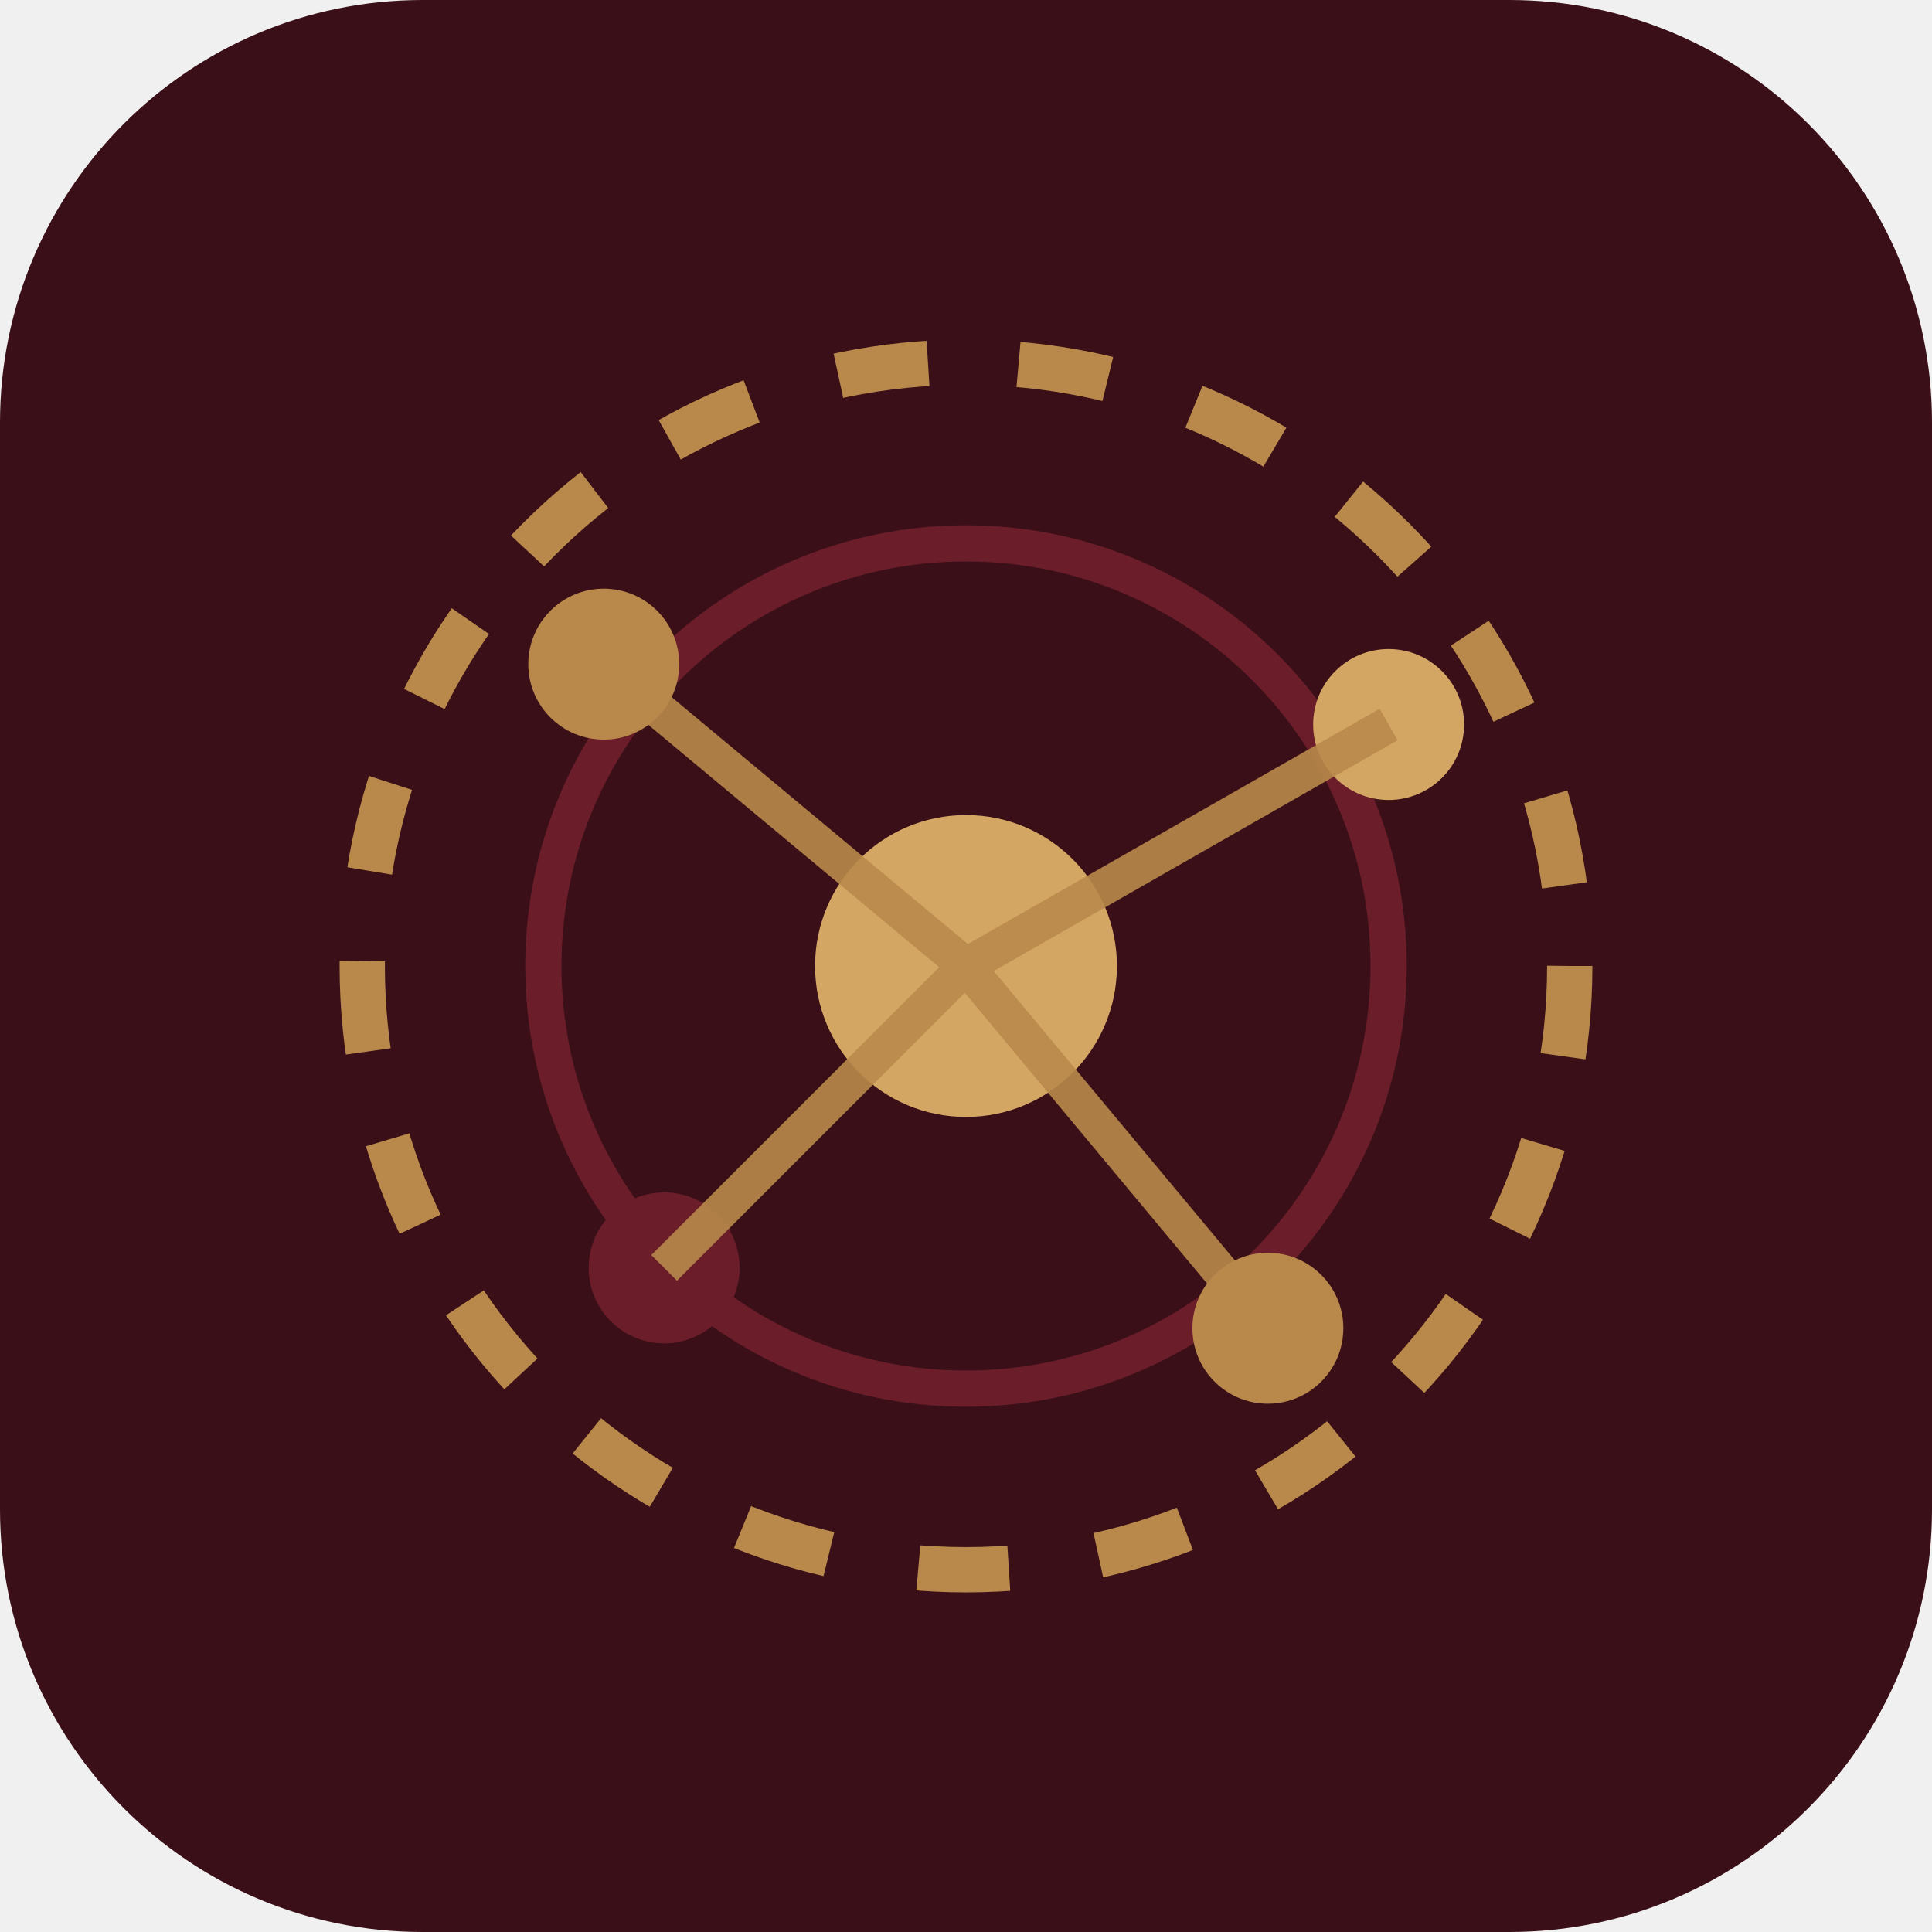
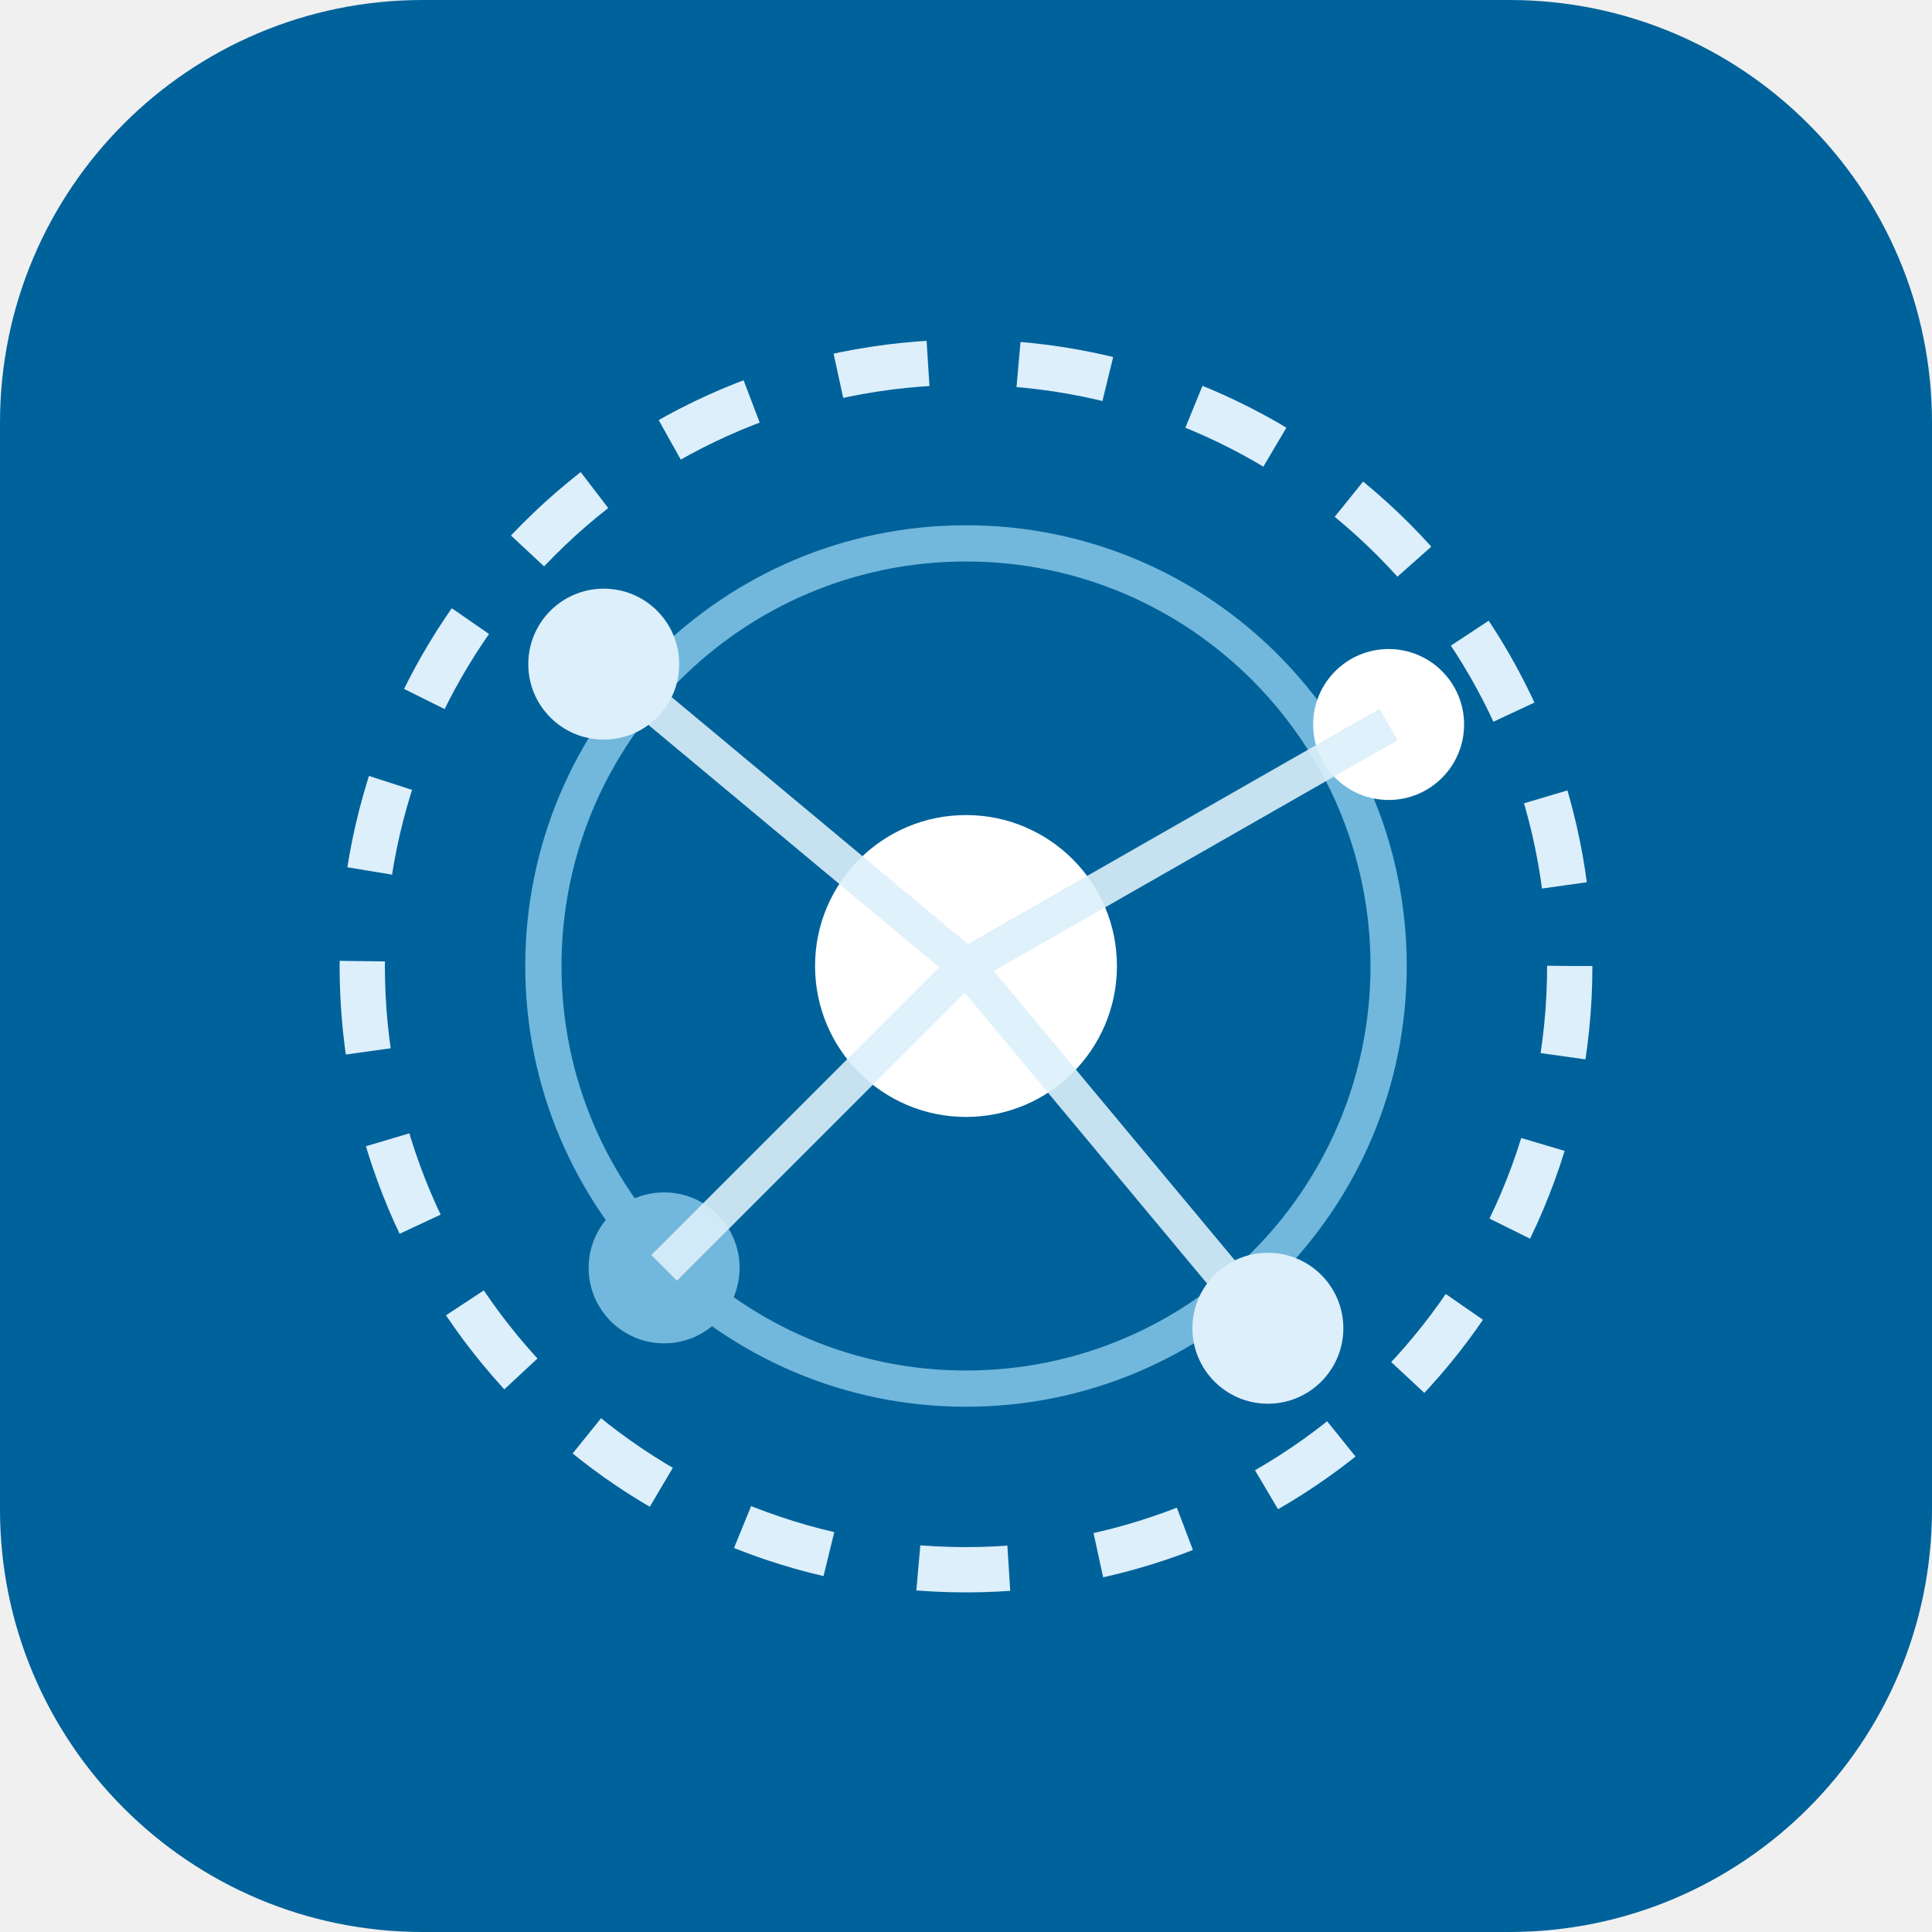
<svg xmlns="http://www.w3.org/2000/svg" viewBox="0 0 64 64" fill="none">
-   <rect width="64" height="64" rx="14" fill="#3A0F18" />
-   <circle cx="32" cy="32" r="20" stroke="#B8894A" stroke-width="1.5" stroke-dasharray="3 3" />
-   <circle cx="32" cy="32" r="14" stroke="#6B1D2A" stroke-width="1.2" />
-   <circle cx="32" cy="32" r="5" fill="#D4A663" />
-   <circle cx="20" cy="22" r="2.5" fill="#B8894A" />
-   <circle cx="46" cy="24" r="2.5" fill="#D4A663" />
-   <circle cx="42" cy="44" r="2.5" fill="#B8894A" />
-   <circle cx="22" cy="42" r="2.5" fill="#6B1D2A" />
-   <path d="M20 22L32 32L46 24M32 32L42 44M32 32L22 42" stroke="#B8894A" stroke-width="1.2" opacity="0.9" />
+   <rect width="64" height="64" rx="14" fill="#00629B" />
+   <circle cx="32" cy="32" r="20" stroke="#DCEFFA" stroke-width="1.5" stroke-dasharray="3 3" />
+   <circle cx="32" cy="32" r="14" stroke="#72B8DC" stroke-width="1.2" />
+   <circle cx="32" cy="32" r="5" fill="#FFFFFF" />
+   <circle cx="20" cy="22" r="2.5" fill="#DCEFFA" />
+   <circle cx="46" cy="24" r="2.5" fill="#FFFFFF" />
+   <circle cx="42" cy="44" r="2.5" fill="#DCEFFA" />
+   <circle cx="22" cy="42" r="2.5" fill="#72B8DC" />
+   <path d="M20 22L32 32L46 24M32 32L42 44M32 32L22 42" stroke="#DCEFFA" stroke-width="1.2" opacity="0.9" />
</svg>
